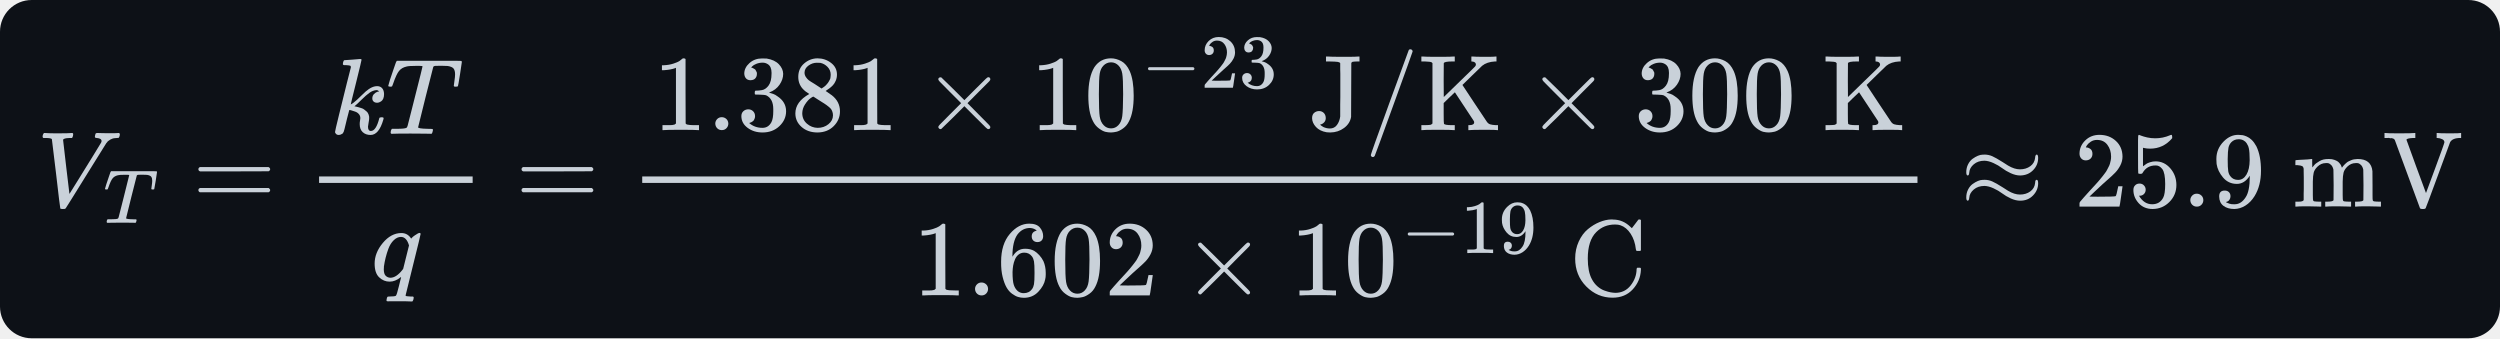
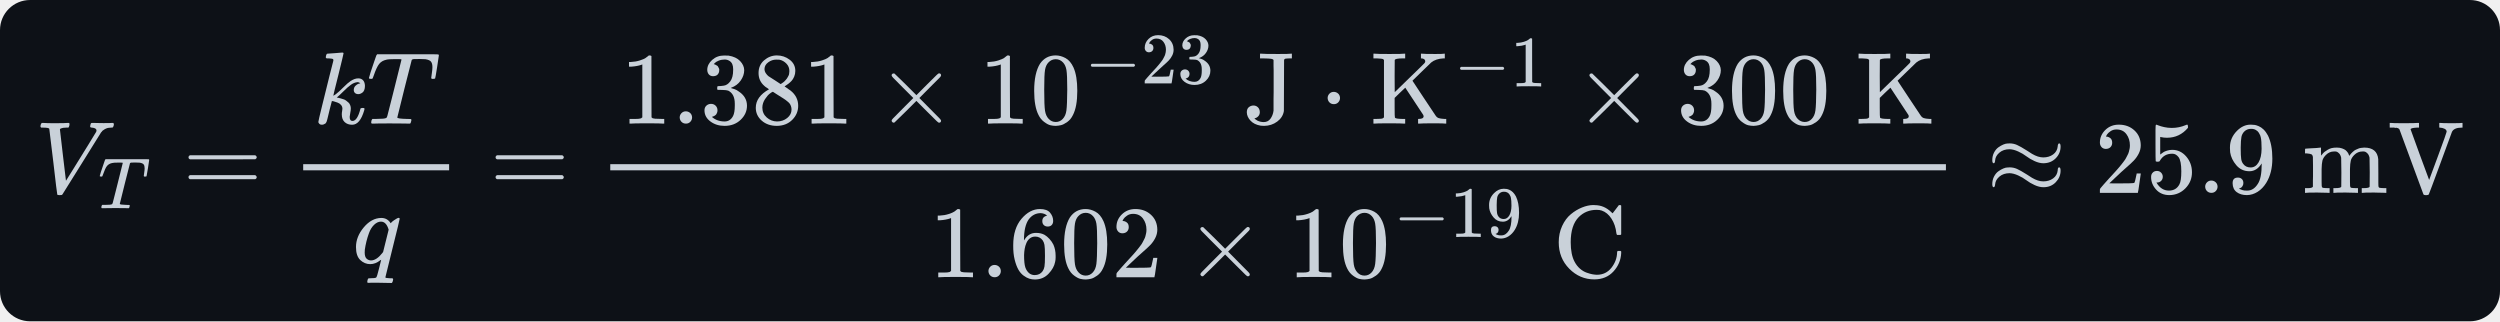
- <svg xmlns="http://www.w3.org/2000/svg" width="473" height="64" viewBox="0 0 473 64" role="img" aria-label="V_T = kT over q = 1.381 times 10^-23 J/K times 300 K over 1.602 times 10^-19 C approx 25.9 mV">
+ <svg xmlns="http://www.w3.org/2000/svg" width="498" height="64" viewBox="0 0 498 64" role="img" aria-label="V_T = kT over q = 1.381 times 10^-23 J times K^-1 times 300 K1.602 times 10^-19 C approx 25.9 mV">
  <style>
  .m-bg{ fill:#0d1117; }
  .m-fg{ color:#c9d1d9; }
  @media (prefers-color-scheme: light){
    .m-bg{ fill:#ffffff; }
    .m-fg{ color:#1f2328; }
  }
</style>
-   <rect class="m-bg" x="0" y="0" width="473" height="64" rx="6" />
-   <g class="m-fg" fill="currentColor" transform="translate(7 7) scale(0.02039) translate(0 1574)">
+   <rect class="m-bg" x="0" y="0" width="498" height="64" rx="6" />
+   <g class="m-fg" fill="currentColor" transform="translate(7 7) scale(0.0204) translate(0 1540)">
    <g stroke="currentColor" fill="currentColor" stroke-width="0" transform="scale(1,-1)">
      <g data-mml-node="math">
        <g data-mml-node="msub">
          <g data-mml-node="mi">
            <path data-c="1D449" d="M52 648Q52 670 65 683H76Q118 680 181 680Q299 680 320 683H330Q336 677 336 674T334 656Q329 641 325 637H304Q282 635 274 635Q245 630 242 620Q242 618 271 369T301 118L374 235Q447 352 520 471T595 594Q599 601 599 609Q599 633 555 637Q537 637 537 648Q537 649 539 661Q542 675 545 679T558 683Q560 683 570 683T604 682T668 681Q737 681 755 683H762Q769 676 769 672Q769 655 760 640Q757 637 743 637Q730 636 719 635T698 630T682 623T670 615T660 608T652 599T645 592L452 282Q272 -9 266 -16Q263 -18 259 -21L241 -22H234Q216 -22 216 -15Q213 -9 177 305Q139 623 138 626Q133 637 76 637H59Q52 642 52 648Z" />
          </g>
          <g data-mml-node="mi" transform="translate(616,-150) scale(0.707)">
            <path data-c="1D447" d="M40 437Q21 437 21 445Q21 450 37 501T71 602L88 651Q93 669 101 677H569H659Q691 677 697 676T704 667Q704 661 687 553T668 444Q668 437 649 437Q640 437 637 437T631 442L629 445Q629 451 635 490T641 551Q641 586 628 604T573 629Q568 630 515 631Q469 631 457 630T439 622Q438 621 368 343T298 60Q298 48 386 46Q418 46 427 45T436 36Q436 31 433 22Q429 4 424 1L422 0Q419 0 415 0Q410 0 363 1T228 2Q99 2 64 0H49Q43 6 43 9T45 27Q49 40 55 46H83H94Q174 46 189 55Q190 56 191 56Q196 59 201 76T241 233Q258 301 269 344Q339 619 339 625Q339 630 310 630H279Q212 630 191 624Q146 614 121 583T67 467Q60 445 57 441T43 437H40Z" />
          </g>
        </g>
        <g data-mml-node="mo" transform="translate(1441.6,0)">
          <path data-c="3D" d="M56 347Q56 360 70 367H707Q722 359 722 347Q722 336 708 328L390 327H72Q56 332 56 347ZM56 153Q56 168 72 173H708Q722 163 722 153Q722 140 707 133H70Q56 140 56 153Z" />
        </g>
        <g data-mml-node="mfrac" transform="translate(2497.4,0)">
          <g data-mml-node="mrow" transform="translate(220,676)">
            <g data-mml-node="mi">
              <path data-c="1D458" d="M121 647Q121 657 125 670T137 683Q138 683 209 688T282 694Q294 694 294 686Q294 679 244 477Q194 279 194 272Q213 282 223 291Q247 309 292 354T362 415Q402 442 438 442Q468 442 485 423T503 369Q503 344 496 327T477 302T456 291T438 288Q418 288 406 299T394 328Q394 353 410 369T442 390L458 393Q446 405 434 405H430Q398 402 367 380T294 316T228 255Q230 254 243 252T267 246T293 238T320 224T342 206T359 180T365 147Q365 130 360 106T354 66Q354 26 381 26Q429 26 459 145Q461 153 479 153H483Q499 153 499 144Q499 139 496 130Q455 -11 378 -11Q333 -11 305 15T277 90Q277 108 280 121T283 145Q283 167 269 183T234 206T200 217T182 220H180Q168 178 159 139T145 81T136 44T129 20T122 7T111 -2Q98 -11 83 -11Q66 -11 57 -1T48 16Q48 26 85 176T158 471L195 616Q196 629 188 632T149 637H144Q134 637 131 637T124 640T121 647Z" />
            </g>
            <g data-mml-node="mi" transform="translate(521,0)">
              <path data-c="1D447" d="M40 437Q21 437 21 445Q21 450 37 501T71 602L88 651Q93 669 101 677H569H659Q691 677 697 676T704 667Q704 661 687 553T668 444Q668 437 649 437Q640 437 637 437T631 442L629 445Q629 451 635 490T641 551Q641 586 628 604T573 629Q568 630 515 631Q469 631 457 630T439 622Q438 621 368 343T298 60Q298 48 386 46Q418 46 427 45T436 36Q436 31 433 22Q429 4 424 1L422 0Q419 0 415 0Q410 0 363 1T228 2Q99 2 64 0H49Q43 6 43 9T45 27Q49 40 55 46H83H94Q174 46 189 55Q190 56 191 56Q196 59 201 76T241 233Q258 301 269 344Q339 619 339 625Q339 630 310 630H279Q212 630 191 624Q146 614 121 583T67 467Q60 445 57 441T43 437H40Z" />
            </g>
          </g>
          <g data-mml-node="mi" transform="translate(602.5,-686)">
            <path data-c="1D45E" d="M33 157Q33 258 109 349T280 441Q340 441 372 389Q373 390 377 395T388 406T404 418Q438 442 450 442Q454 442 457 439T460 434Q460 425 391 149Q320 -135 320 -139Q320 -147 365 -148H390Q396 -156 396 -157T393 -175Q389 -188 383 -194H370Q339 -192 262 -192Q234 -192 211 -192T174 -192T157 -193Q143 -193 143 -185Q143 -182 145 -170Q149 -154 152 -151T172 -148Q220 -148 230 -141Q238 -136 258 -53T279 32Q279 33 272 29Q224 -10 172 -10Q117 -10 75 30T33 157ZM352 326Q329 405 277 405Q242 405 210 374T160 293Q131 214 119 129Q119 126 119 118T118 106Q118 61 136 44T179 26Q233 26 290 98L298 109L352 326Z" />
          </g>
          <rect width="1425" height="60" x="120" y="220" />
        </g>
        <g data-mml-node="mo" transform="translate(4440.1,0)">
          <path data-c="3D" d="M56 347Q56 360 70 367H707Q722 359 722 347Q722 336 708 328L390 327H72Q56 332 56 347ZM56 153Q56 168 72 173H708Q722 163 722 153Q722 140 707 133H70Q56 140 56 153Z" />
        </g>
        <g data-mml-node="mfrac" transform="translate(5495.9,0)">
-           <g data-mml-node="mrow" transform="translate(220,710)">
+           <g data-mml-node="mrow" transform="translate(220,676)">
            <g data-mml-node="mn">
              <path data-c="31" d="M213 578L200 573Q186 568 160 563T102 556H83V602H102Q149 604 189 617T245 641T273 663Q275 666 285 666Q294 666 302 660V361L303 61Q310 54 315 52T339 48T401 46H427V0H416Q395 3 257 3Q121 3 100 0H88V46H114Q136 46 152 46T177 47T193 50T201 52T207 57T213 61V578Z" />
              <path data-c="2E" d="M78 60Q78 84 95 102T138 120Q162 120 180 104T199 61Q199 36 182 18T139 0T96 17T78 60Z" transform="translate(500,0)" />
              <path data-c="33" d="M127 463Q100 463 85 480T69 524Q69 579 117 622T233 665Q268 665 277 664Q351 652 390 611T430 522Q430 470 396 421T302 350L299 348Q299 347 308 345T337 336T375 315Q457 262 457 175Q457 96 395 37T238 -22Q158 -22 100 21T42 130Q42 158 60 175T105 193Q133 193 151 175T169 130Q169 119 166 110T159 94T148 82T136 74T126 70T118 67L114 66Q165 21 238 21Q293 21 321 74Q338 107 338 175V195Q338 290 274 322Q259 328 213 329L171 330L168 332Q166 335 166 348Q166 366 174 366Q202 366 232 371Q266 376 294 413T322 525V533Q322 590 287 612Q265 626 240 626Q208 626 181 615T143 592T132 580H135Q138 579 143 578T153 573T165 566T175 555T183 540T186 520Q186 498 172 481T127 463Z" transform="translate(778,0)" />
              <path data-c="38" d="M70 417T70 494T124 618T248 666Q319 666 374 624T429 515Q429 485 418 459T392 417T361 389T335 371T324 363L338 354Q352 344 366 334T382 323Q457 264 457 174Q457 95 399 37T249 -22Q159 -22 101 29T43 155Q43 263 172 335L154 348Q133 361 127 368Q70 417 70 494ZM286 386L292 390Q298 394 301 396T311 403T323 413T334 425T345 438T355 454T364 471T369 491T371 513Q371 556 342 586T275 624Q268 625 242 625Q201 625 165 599T128 534Q128 511 141 492T167 463T217 431Q224 426 228 424L286 386ZM250 21Q308 21 350 55T392 137Q392 154 387 169T375 194T353 216T330 234T301 253T274 270Q260 279 244 289T218 306L210 311Q204 311 181 294T133 239T107 157Q107 98 150 60T250 21Z" transform="translate(1278,0)" />
              <path data-c="31" d="M213 578L200 573Q186 568 160 563T102 556H83V602H102Q149 604 189 617T245 641T273 663Q275 666 285 666Q294 666 302 660V361L303 61Q310 54 315 52T339 48T401 46H427V0H416Q395 3 257 3Q121 3 100 0H88V46H114Q136 46 152 46T177 47T193 50T201 52T207 57T213 61V578Z" transform="translate(1778,0)" />
            </g>
            <g data-mml-node="mo" transform="translate(2500.2,0)">
              <path data-c="D7" d="M630 29Q630 9 609 9Q604 9 587 25T493 118L389 222L284 117Q178 13 175 11Q171 9 168 9Q160 9 154 15T147 29Q147 36 161 51T255 146L359 250L255 354Q174 435 161 449T147 471Q147 480 153 485T168 490Q173 490 175 489Q178 487 284 383L389 278L493 382Q570 459 587 475T609 491Q630 491 630 471Q630 464 620 453T522 355L418 250L522 145Q606 61 618 48T630 29Z" />
            </g>
            <g data-mml-node="msup" transform="translate(3500.4,0)">
              <g data-mml-node="mn">
                <path data-c="31" d="M213 578L200 573Q186 568 160 563T102 556H83V602H102Q149 604 189 617T245 641T273 663Q275 666 285 666Q294 666 302 660V361L303 61Q310 54 315 52T339 48T401 46H427V0H416Q395 3 257 3Q121 3 100 0H88V46H114Q136 46 152 46T177 47T193 50T201 52T207 57T213 61V578Z" />
                <path data-c="30" d="M96 585Q152 666 249 666Q297 666 345 640T423 548Q460 465 460 320Q460 165 417 83Q397 41 362 16T301 -15T250 -22Q224 -22 198 -16T137 16T82 83Q39 165 39 320Q39 494 96 585ZM321 597Q291 629 250 629Q208 629 178 597Q153 571 145 525T137 333Q137 175 145 125T181 46Q209 16 250 16Q290 16 318 46Q347 76 354 130T362 333Q362 478 354 524T321 597Z" transform="translate(500,0)" />
              </g>
              <g data-mml-node="TeXAtom" transform="translate(1033,393.1) scale(0.707)" data-mjx-texclass="ORD">
                <g data-mml-node="mo">
                  <path data-c="2212" d="M84 237T84 250T98 270H679Q694 262 694 250T679 230H98Q84 237 84 250Z" />
                </g>
                <g data-mml-node="mn" transform="translate(778,0)">
                  <path data-c="32" d="M109 429Q82 429 66 447T50 491Q50 562 103 614T235 666Q326 666 387 610T449 465Q449 422 429 383T381 315T301 241Q265 210 201 149L142 93L218 92Q375 92 385 97Q392 99 409 186V189H449V186Q448 183 436 95T421 3V0H50V19V31Q50 38 56 46T86 81Q115 113 136 137Q145 147 170 174T204 211T233 244T261 278T284 308T305 340T320 369T333 401T340 431T343 464Q343 527 309 573T212 619Q179 619 154 602T119 569T109 550Q109 549 114 549Q132 549 151 535T170 489Q170 464 154 447T109 429Z" />
                  <path data-c="33" d="M127 463Q100 463 85 480T69 524Q69 579 117 622T233 665Q268 665 277 664Q351 652 390 611T430 522Q430 470 396 421T302 350L299 348Q299 347 308 345T337 336T375 315Q457 262 457 175Q457 96 395 37T238 -22Q158 -22 100 21T42 130Q42 158 60 175T105 193Q133 193 151 175T169 130Q169 119 166 110T159 94T148 82T136 74T126 70T118 67L114 66Q165 21 238 21Q293 21 321 74Q338 107 338 175V195Q338 290 274 322Q259 328 213 329L171 330L168 332Q166 335 166 348Q166 366 174 366Q202 366 232 371Q266 376 294 413T322 525V533Q322 590 287 612Q265 626 240 626Q208 626 181 615T143 592T132 580H135Q138 579 143 578T153 573T165 566T175 555T183 540T186 520Q186 498 172 481T127 463Z" transform="translate(500,0)" />
                </g>
              </g>
            </g>
            <g data-mml-node="mtext" transform="translate(5840.7,0)">
              <path data-c="A0" d="" />
            </g>
            <g data-mml-node="TeXAtom" data-mjx-texclass="ORD" transform="translate(6090.7,0)">
              <g data-mml-node="mi">
                <path data-c="4A" d="M89 177Q115 177 133 160T152 112Q152 88 137 72T102 52Q99 51 101 49Q106 43 129 29Q159 15 190 15Q232 15 256 48T286 126Q286 127 286 142T286 183T286 238T287 306T287 378Q287 403 287 429T287 479T287 524T286 563T286 593T286 614V621Q281 630 263 633T182 637H154V683H166Q187 680 332 680Q439 680 457 683H465V637H449Q422 637 401 634Q393 631 389 623Q388 621 388 376T387 123Q377 61 322 20T194 -22Q188 -22 177 -21T160 -20Q96 -9 61 29T25 110Q25 144 44 160T89 177Z" />
              </g>
-               <g data-mml-node="TeXAtom" data-mjx-texclass="ORD" transform="translate(514,0)">
-                 <g data-mml-node="mo">
-                   <path data-c="2F" d="M423 750Q432 750 438 744T444 730Q444 725 271 248T92 -240Q85 -250 75 -250Q68 -250 62 -245T56 -231Q56 -221 230 257T407 740Q411 750 423 750Z" />
+               <g data-mml-node="mo" transform="translate(736.2,0)">
+                 <path data-c="22C5" d="M78 250Q78 274 95 292T138 310Q162 310 180 294T199 251Q199 226 182 208T139 190T96 207T78 250Z" />
+               </g>
+               <g data-mml-node="msup" transform="translate(1236.4,0)">
+                 <g data-mml-node="mi">
+                   <path data-c="4B" d="M128 622Q121 629 117 631T101 634T58 637H25V683H36Q57 680 180 680Q315 680 324 683H335V637H313Q235 637 233 620Q232 618 232 462L233 307L379 449Q425 494 479 546Q518 584 524 591T531 607V608Q531 630 503 636Q501 636 498 636T493 637H489V683H499Q517 680 630 680Q704 680 716 683H722V637H708Q633 633 589 597Q584 592 495 506T406 419T515 254T631 80Q644 60 662 54T715 46H736V0H728Q719 3 615 3Q493 3 472 0H461V46H469Q515 46 515 72Q515 78 512 84L336 351Q332 348 278 296L232 251V156Q232 62 235 58Q243 47 302 46H335V0H324Q303 3 180 3Q45 3 36 0H25V46H58Q100 47 109 49T128 61V622Z" />
+                 </g>
+                 <g data-mml-node="TeXAtom" transform="translate(811,363) scale(0.707)" data-mjx-texclass="ORD">
+                   <g data-mml-node="mo">
+                     <path data-c="2212" d="M84 237T84 250T98 270H679Q694 262 694 250T679 230H98Q84 237 84 250Z" />
+                   </g>
+                   <g data-mml-node="mn" transform="translate(778,0)">
+                     <path data-c="31" d="M213 578L200 573Q186 568 160 563T102 556H83V602H102Q149 604 189 617T245 641T273 663Q275 666 285 666Q294 666 302 660V361L303 61Q310 54 315 52T339 48T401 46H427V0H416Q395 3 257 3Q121 3 100 0H88V46H114Q136 46 152 46T177 47T193 50T201 52T207 57T213 61V578Z" />
+                   </g>
                </g>
              </g>
-               <g data-mml-node="mi" transform="translate(1014,0)">
-                 <path data-c="4B" d="M128 622Q121 629 117 631T101 634T58 637H25V683H36Q57 680 180 680Q315 680 324 683H335V637H313Q235 637 233 620Q232 618 232 462L233 307L379 449Q425 494 479 546Q518 584 524 591T531 607V608Q531 630 503 636Q501 636 498 636T493 637H489V683H499Q517 680 630 680Q704 680 716 683H722V637H708Q633 633 589 597Q584 592 495 506T406 419T515 254T631 80Q644 60 662 54T715 46H736V0H728Q719 3 615 3Q493 3 472 0H461V46H469Q515 46 515 72Q515 78 512 84L336 351Q332 348 278 296L232 251V156Q232 62 235 58Q243 47 302 46H335V0H324Q303 3 180 3Q45 3 36 0H25V46H58Q100 47 109 49T128 61V622Z" />
-               </g>
            </g>
-             <g data-mml-node="mo" transform="translate(8104.9,0)">
+             <g data-mml-node="mo" transform="translate(9314,0)">
              <path data-c="D7" d="M630 29Q630 9 609 9Q604 9 587 25T493 118L389 222L284 117Q178 13 175 11Q171 9 168 9Q160 9 154 15T147 29Q147 36 161 51T255 146L359 250L255 354Q174 435 161 449T147 471Q147 480 153 485T168 490Q173 490 175 489Q178 487 284 383L389 278L493 382Q570 459 587 475T609 491Q630 491 630 471Q630 464 620 453T522 355L418 250L522 145Q606 61 618 48T630 29Z" />
            </g>
-             <g data-mml-node="mn" transform="translate(9105.1,0)">
+             <g data-mml-node="mn" transform="translate(10314.3,0)">
              <path data-c="33" d="M127 463Q100 463 85 480T69 524Q69 579 117 622T233 665Q268 665 277 664Q351 652 390 611T430 522Q430 470 396 421T302 350L299 348Q299 347 308 345T337 336T375 315Q457 262 457 175Q457 96 395 37T238 -22Q158 -22 100 21T42 130Q42 158 60 175T105 193Q133 193 151 175T169 130Q169 119 166 110T159 94T148 82T136 74T126 70T118 67L114 66Q165 21 238 21Q293 21 321 74Q338 107 338 175V195Q338 290 274 322Q259 328 213 329L171 330L168 332Q166 335 166 348Q166 366 174 366Q202 366 232 371Q266 376 294 413T322 525V533Q322 590 287 612Q265 626 240 626Q208 626 181 615T143 592T132 580H135Q138 579 143 578T153 573T165 566T175 555T183 540T186 520Q186 498 172 481T127 463Z" />
              <path data-c="30" d="M96 585Q152 666 249 666Q297 666 345 640T423 548Q460 465 460 320Q460 165 417 83Q397 41 362 16T301 -15T250 -22Q224 -22 198 -16T137 16T82 83Q39 165 39 320Q39 494 96 585ZM321 597Q291 629 250 629Q208 629 178 597Q153 571 145 525T137 333Q137 175 145 125T181 46Q209 16 250 16Q290 16 318 46Q347 76 354 130T362 333Q362 478 354 524T321 597Z" transform="translate(500,0)" />
              <path data-c="30" d="M96 585Q152 666 249 666Q297 666 345 640T423 548Q460 465 460 320Q460 165 417 83Q397 41 362 16T301 -15T250 -22Q224 -22 198 -16T137 16T82 83Q39 165 39 320Q39 494 96 585ZM321 597Q291 629 250 629Q208 629 178 597Q153 571 145 525T137 333Q137 175 145 125T181 46Q209 16 250 16Q290 16 318 46Q347 76 354 130T362 333Q362 478 354 524T321 597Z" transform="translate(1000,0)" />
            </g>
-             <g data-mml-node="mtext" transform="translate(10605.1,0)">
+             <g data-mml-node="mtext" transform="translate(11814.3,0)">
              <path data-c="A0" d="" />
            </g>
-             <g data-mml-node="TeXAtom" data-mjx-texclass="ORD" transform="translate(10855.1,0)">
+             <g data-mml-node="TeXAtom" data-mjx-texclass="ORD" transform="translate(12064.3,0)">
              <g data-mml-node="mi">
                <path data-c="4B" d="M128 622Q121 629 117 631T101 634T58 637H25V683H36Q57 680 180 680Q315 680 324 683H335V637H313Q235 637 233 620Q232 618 232 462L233 307L379 449Q425 494 479 546Q518 584 524 591T531 607V608Q531 630 503 636Q501 636 498 636T493 637H489V683H499Q517 680 630 680Q704 680 716 683H722V637H708Q633 633 589 597Q584 592 495 506T406 419T515 254T631 80Q644 60 662 54T715 46H736V0H728Q719 3 615 3Q493 3 472 0H461V46H469Q515 46 515 72Q515 78 512 84L336 351Q332 348 278 296L232 251V156Q232 62 235 58Q243 47 302 46H335V0H324Q303 3 180 3Q45 3 36 0H25V46H58Q100 47 109 49T128 61V622Z" />
              </g>
            </g>
          </g>
-           <g data-mml-node="mrow" transform="translate(2630.2,-824)">
+           <g data-mml-node="mrow" transform="translate(3234.8,-824)">
            <g data-mml-node="mn">
              <path data-c="31" d="M213 578L200 573Q186 568 160 563T102 556H83V602H102Q149 604 189 617T245 641T273 663Q275 666 285 666Q294 666 302 660V361L303 61Q310 54 315 52T339 48T401 46H427V0H416Q395 3 257 3Q121 3 100 0H88V46H114Q136 46 152 46T177 47T193 50T201 52T207 57T213 61V578Z" />
              <path data-c="2E" d="M78 60Q78 84 95 102T138 120Q162 120 180 104T199 61Q199 36 182 18T139 0T96 17T78 60Z" transform="translate(500,0)" />
              <path data-c="36" d="M42 313Q42 476 123 571T303 666Q372 666 402 630T432 550Q432 525 418 510T379 495Q356 495 341 509T326 548Q326 592 373 601Q351 623 311 626Q240 626 194 566Q147 500 147 364L148 360Q153 366 156 373Q197 433 263 433H267Q313 433 348 414Q372 400 396 374T435 317Q456 268 456 210V192Q456 169 451 149Q440 90 387 34T253 -22Q225 -22 199 -14T143 16T92 75T56 172T42 313ZM257 397Q227 397 205 380T171 335T154 278T148 216Q148 133 160 97T198 39Q222 21 251 21Q302 21 329 59Q342 77 347 104T352 209Q352 289 347 316T329 361Q302 397 257 397Z" transform="translate(778,0)" />
              <path data-c="30" d="M96 585Q152 666 249 666Q297 666 345 640T423 548Q460 465 460 320Q460 165 417 83Q397 41 362 16T301 -15T250 -22Q224 -22 198 -16T137 16T82 83Q39 165 39 320Q39 494 96 585ZM321 597Q291 629 250 629Q208 629 178 597Q153 571 145 525T137 333Q137 175 145 125T181 46Q209 16 250 16Q290 16 318 46Q347 76 354 130T362 333Q362 478 354 524T321 597Z" transform="translate(1278,0)" />
              <path data-c="32" d="M109 429Q82 429 66 447T50 491Q50 562 103 614T235 666Q326 666 387 610T449 465Q449 422 429 383T381 315T301 241Q265 210 201 149L142 93L218 92Q375 92 385 97Q392 99 409 186V189H449V186Q448 183 436 95T421 3V0H50V19V31Q50 38 56 46T86 81Q115 113 136 137Q145 147 170 174T204 211T233 244T261 278T284 308T305 340T320 369T333 401T340 431T343 464Q343 527 309 573T212 619Q179 619 154 602T119 569T109 550Q109 549 114 549Q132 549 151 535T170 489Q170 464 154 447T109 429Z" transform="translate(1778,0)" />
            </g>
            <g data-mml-node="mo" transform="translate(2500.2,0)">
              <path data-c="D7" d="M630 29Q630 9 609 9Q604 9 587 25T493 118L389 222L284 117Q178 13 175 11Q171 9 168 9Q160 9 154 15T147 29Q147 36 161 51T255 146L359 250L255 354Q174 435 161 449T147 471Q147 480 153 485T168 490Q173 490 175 489Q178 487 284 383L389 278L493 382Q570 459 587 475T609 491Q630 491 630 471Q630 464 620 453T522 355L418 250L522 145Q606 61 618 48T630 29Z" />
            </g>
            <g data-mml-node="msup" transform="translate(3500.4,0)">
              <g data-mml-node="mn">
                <path data-c="31" d="M213 578L200 573Q186 568 160 563T102 556H83V602H102Q149 604 189 617T245 641T273 663Q275 666 285 666Q294 666 302 660V361L303 61Q310 54 315 52T339 48T401 46H427V0H416Q395 3 257 3Q121 3 100 0H88V46H114Q136 46 152 46T177 47T193 50T201 52T207 57T213 61V578Z" />
                <path data-c="30" d="M96 585Q152 666 249 666Q297 666 345 640T423 548Q460 465 460 320Q460 165 417 83Q397 41 362 16T301 -15T250 -22Q224 -22 198 -16T137 16T82 83Q39 165 39 320Q39 494 96 585ZM321 597Q291 629 250 629Q208 629 178 597Q153 571 145 525T137 333Q137 175 145 125T181 46Q209 16 250 16Q290 16 318 46Q347 76 354 130T362 333Q362 478 354 524T321 597Z" transform="translate(500,0)" />
              </g>
              <g data-mml-node="TeXAtom" transform="translate(1033,393.1) scale(0.707)" data-mjx-texclass="ORD">
                <g data-mml-node="mo">
                  <path data-c="2212" d="M84 237T84 250T98 270H679Q694 262 694 250T679 230H98Q84 237 84 250Z" />
                </g>
                <g data-mml-node="mn" transform="translate(778,0)">
                  <path data-c="31" d="M213 578L200 573Q186 568 160 563T102 556H83V602H102Q149 604 189 617T245 641T273 663Q275 666 285 666Q294 666 302 660V361L303 61Q310 54 315 52T339 48T401 46H427V0H416Q395 3 257 3Q121 3 100 0H88V46H114Q136 46 152 46T177 47T193 50T201 52T207 57T213 61V578Z" />
                  <path data-c="39" d="M352 287Q304 211 232 211Q154 211 104 270T44 396Q42 412 42 436V444Q42 537 111 606Q171 666 243 666Q245 666 249 666T257 665H261Q273 665 286 663T323 651T370 619T413 560Q456 472 456 334Q456 194 396 97Q361 41 312 10T208 -22Q147 -22 108 7T68 93T121 149Q143 149 158 135T173 96Q173 78 164 65T148 49T135 44L131 43Q131 41 138 37T164 27T206 22H212Q272 22 313 86Q352 142 352 280V287ZM244 248Q292 248 321 297T351 430Q351 508 343 542Q341 552 337 562T323 588T293 615T246 625Q208 625 181 598Q160 576 154 546T147 441Q147 358 152 329T172 282Q197 248 244 248Z" transform="translate(500,0)" />
                </g>
              </g>
            </g>
            <g data-mml-node="mtext" transform="translate(5840.7,0)">
              <path data-c="A0" d="" />
            </g>
            <g data-mml-node="TeXAtom" data-mjx-texclass="ORD" transform="translate(6090.7,0)">
              <g data-mml-node="mi">
                <path data-c="43" d="M56 342Q56 428 89 500T174 615T283 681T391 705Q394 705 400 705T408 704Q499 704 569 636L582 624L612 663Q639 700 643 704Q644 704 647 704T653 705H657Q660 705 666 699V419L660 413H626Q620 419 619 430Q610 512 571 572T476 651Q457 658 426 658Q322 658 252 588Q173 509 173 342Q173 221 211 151Q232 111 263 84T328 45T384 29T428 24Q517 24 571 93T626 244Q626 251 632 257H660L666 251V236Q661 133 590 56T403 -21Q262 -21 159 83T56 342Z" />
              </g>
            </g>
          </g>
-           <rect width="11833.1" height="60" x="120" y="220" />
+           <rect width="13042.3" height="60" x="120" y="220" />
        </g>
-         <g data-mml-node="mo" transform="translate(17846.8,0)">
+         <g data-mml-node="mo" transform="translate(19055.9,0)">
          <path data-c="2248" d="M55 319Q55 360 72 393T114 444T163 472T205 482Q207 482 213 482T223 483Q262 483 296 468T393 413L443 381Q502 346 553 346Q609 346 649 375T694 454Q694 465 698 474T708 483Q722 483 722 452Q722 386 675 338T555 289Q514 289 468 310T388 357T308 404T224 426Q164 426 125 393T83 318Q81 289 69 289Q55 289 55 319ZM55 85Q55 126 72 159T114 210T163 238T205 248Q207 248 213 248T223 249Q262 249 296 234T393 179L443 147Q502 112 553 112Q609 112 649 141T694 220Q694 249 708 249T722 217Q722 153 675 104T555 55Q514 55 468 76T388 123T308 170T224 192Q164 192 125 159T83 84Q80 55 69 55Q55 55 55 85Z" />
        </g>
-         <g data-mml-node="mn" transform="translate(18902.6,0)">
+         <g data-mml-node="mn" transform="translate(20111.7,0)">
          <path data-c="32" d="M109 429Q82 429 66 447T50 491Q50 562 103 614T235 666Q326 666 387 610T449 465Q449 422 429 383T381 315T301 241Q265 210 201 149L142 93L218 92Q375 92 385 97Q392 99 409 186V189H449V186Q448 183 436 95T421 3V0H50V19V31Q50 38 56 46T86 81Q115 113 136 137Q145 147 170 174T204 211T233 244T261 278T284 308T305 340T320 369T333 401T340 431T343 464Q343 527 309 573T212 619Q179 619 154 602T119 569T109 550Q109 549 114 549Q132 549 151 535T170 489Q170 464 154 447T109 429Z" />
          <path data-c="35" d="M164 157Q164 133 148 117T109 101H102Q148 22 224 22Q294 22 326 82Q345 115 345 210Q345 313 318 349Q292 382 260 382H254Q176 382 136 314Q132 307 129 306T114 304Q97 304 95 310Q93 314 93 485V614Q93 664 98 664Q100 666 102 666Q103 666 123 658T178 642T253 634Q324 634 389 662Q397 666 402 666Q410 666 410 648V635Q328 538 205 538Q174 538 149 544L139 546V374Q158 388 169 396T205 412T256 420Q337 420 393 355T449 201Q449 109 385 44T229 -22Q148 -22 99 32T50 154Q50 178 61 192T84 210T107 214Q132 214 148 197T164 157Z" transform="translate(500,0)" />
          <path data-c="2E" d="M78 60Q78 84 95 102T138 120Q162 120 180 104T199 61Q199 36 182 18T139 0T96 17T78 60Z" transform="translate(1000,0)" />
          <path data-c="39" d="M352 287Q304 211 232 211Q154 211 104 270T44 396Q42 412 42 436V444Q42 537 111 606Q171 666 243 666Q245 666 249 666T257 665H261Q273 665 286 663T323 651T370 619T413 560Q456 472 456 334Q456 194 396 97Q361 41 312 10T208 -22Q147 -22 108 7T68 93T121 149Q143 149 158 135T173 96Q173 78 164 65T148 49T135 44L131 43Q131 41 138 37T164 27T206 22H212Q272 22 313 86Q352 142 352 280V287ZM244 248Q292 248 321 297T351 430Q351 508 343 542Q341 552 337 562T323 588T293 615T246 625Q208 625 181 598Q160 576 154 546T147 441Q147 358 152 329T172 282Q197 248 244 248Z" transform="translate(1278,0)" />
        </g>
-         <g data-mml-node="mtext" transform="translate(20680.6,0)">
+         <g data-mml-node="mtext" transform="translate(21889.7,0)">
          <path data-c="A0" d="" />
        </g>
-         <g data-mml-node="TeXAtom" data-mjx-texclass="ORD" transform="translate(20930.6,0)">
+         <g data-mml-node="TeXAtom" data-mjx-texclass="ORD" transform="translate(22139.7,0)">
          <g data-mml-node="mi">
            <path data-c="6D" d="M41 46H55Q94 46 102 60V68Q102 77 102 91T102 122T103 161T103 203Q103 234 103 269T102 328V351Q99 370 88 376T43 385H25V408Q25 431 27 431L37 432Q47 433 65 434T102 436Q119 437 138 438T167 441T178 442H181V402Q181 364 182 364T187 369T199 384T218 402T247 421T285 437Q305 442 336 442Q351 442 364 440T387 434T406 426T421 417T432 406T441 395T448 384T452 374T455 366L457 361L460 365Q463 369 466 373T475 384T488 397T503 410T523 422T546 432T572 439T603 442Q729 442 740 329Q741 322 741 190V104Q741 66 743 59T754 49Q775 46 803 46H819V0H811L788 1Q764 2 737 2T699 3Q596 3 587 0H579V46H595Q656 46 656 62Q657 64 657 200Q656 335 655 343Q649 371 635 385T611 402T585 404Q540 404 506 370Q479 343 472 315T464 232V168V108Q464 78 465 68T468 55T477 49Q498 46 526 46H542V0H534L510 1Q487 2 460 2T422 3Q319 3 310 0H302V46H318Q379 46 379 62Q380 64 380 200Q379 335 378 343Q372 371 358 385T334 402T308 404Q263 404 229 370Q202 343 195 315T187 232V168V108Q187 78 188 68T191 55T200 49Q221 46 249 46H265V0H257L234 1Q210 2 183 2T145 3Q42 3 33 0H25V46H41Z" />
            <path data-c="56" d="M114 620Q113 621 110 624T107 627T103 630T98 632T91 634T80 635T67 636T48 637H19V683H28Q46 680 152 680Q273 680 294 683H305V637H284Q223 634 223 620Q223 618 313 372T404 126L490 358Q575 588 575 597Q575 616 554 626T508 637H503V683H512Q527 680 627 680Q718 680 724 683H730V637H723Q648 637 627 596Q627 595 515 291T401 -14Q396 -22 382 -22H374H367Q353 -22 348 -14Q346 -12 231 303Q114 617 114 620Z" transform="translate(833,0)" />
          </g>
        </g>
      </g>
    </g>
  </g>
</svg>
